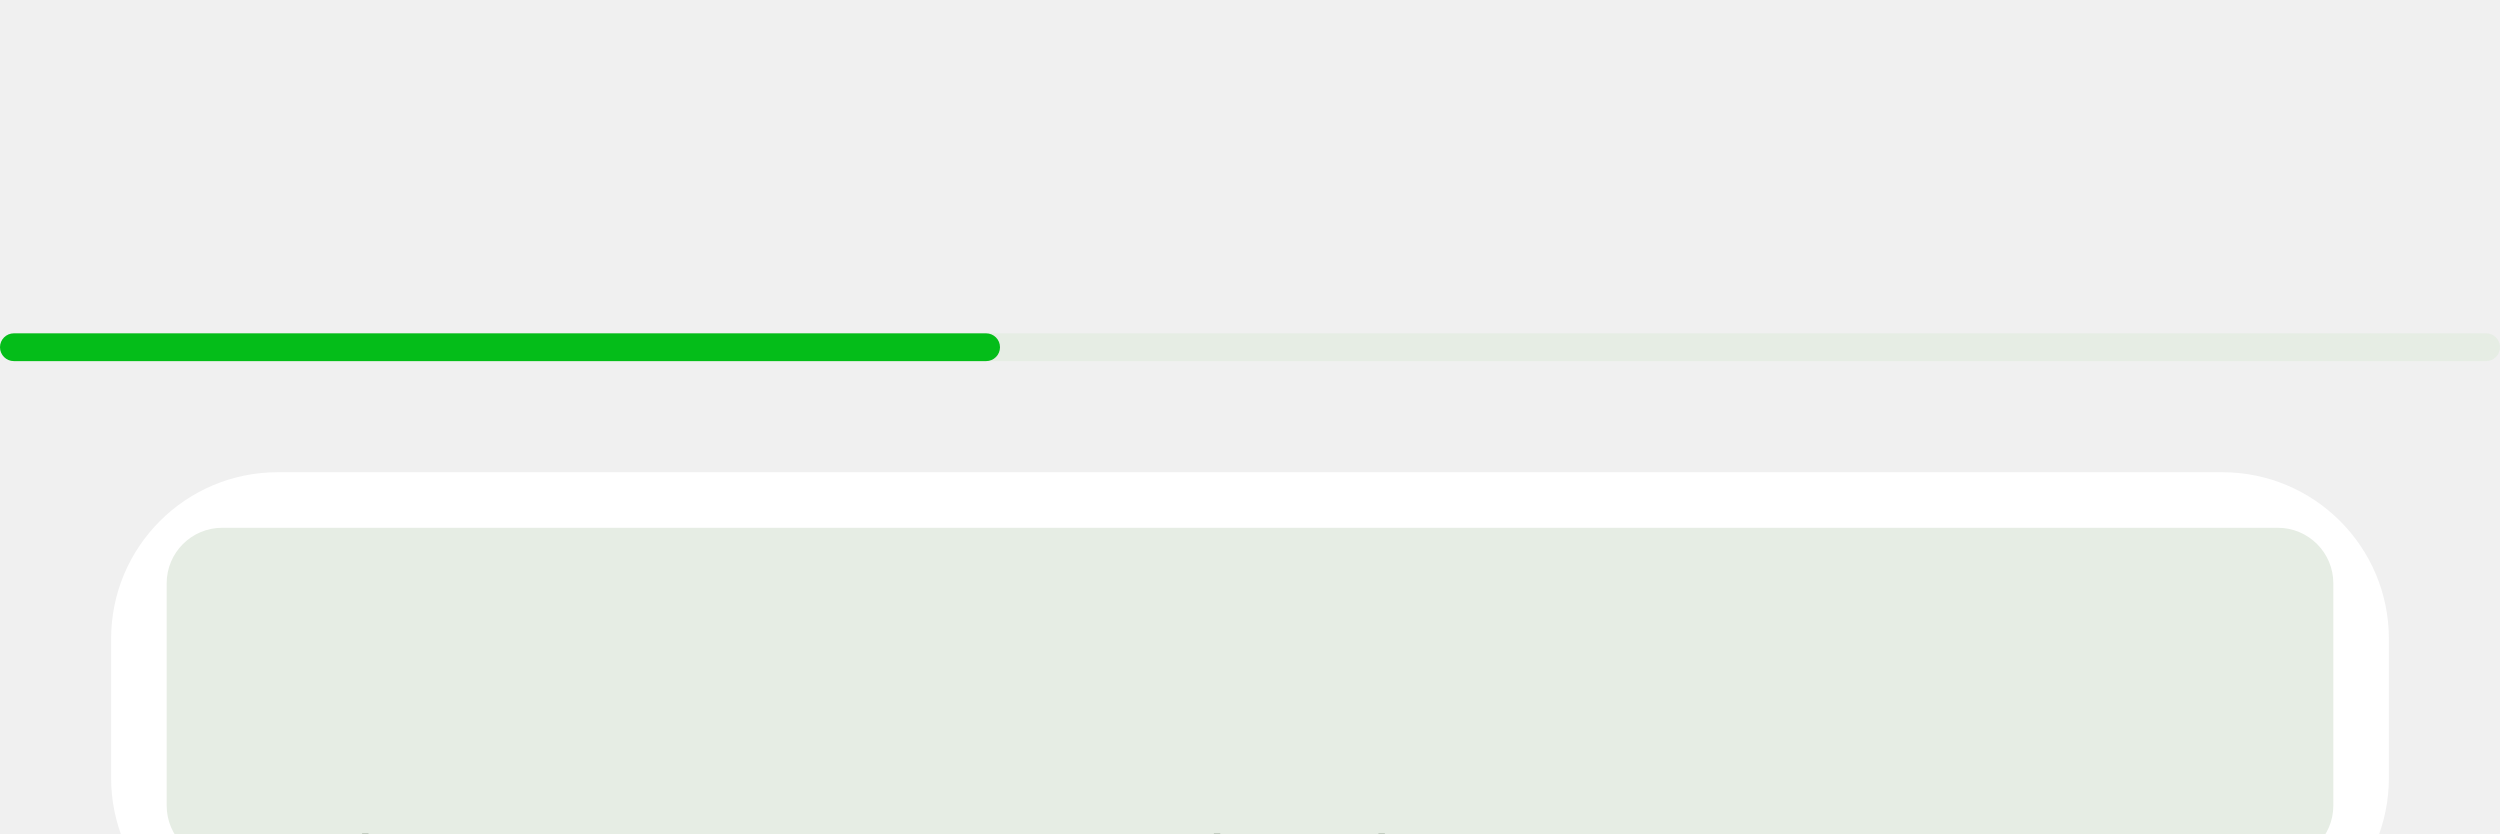
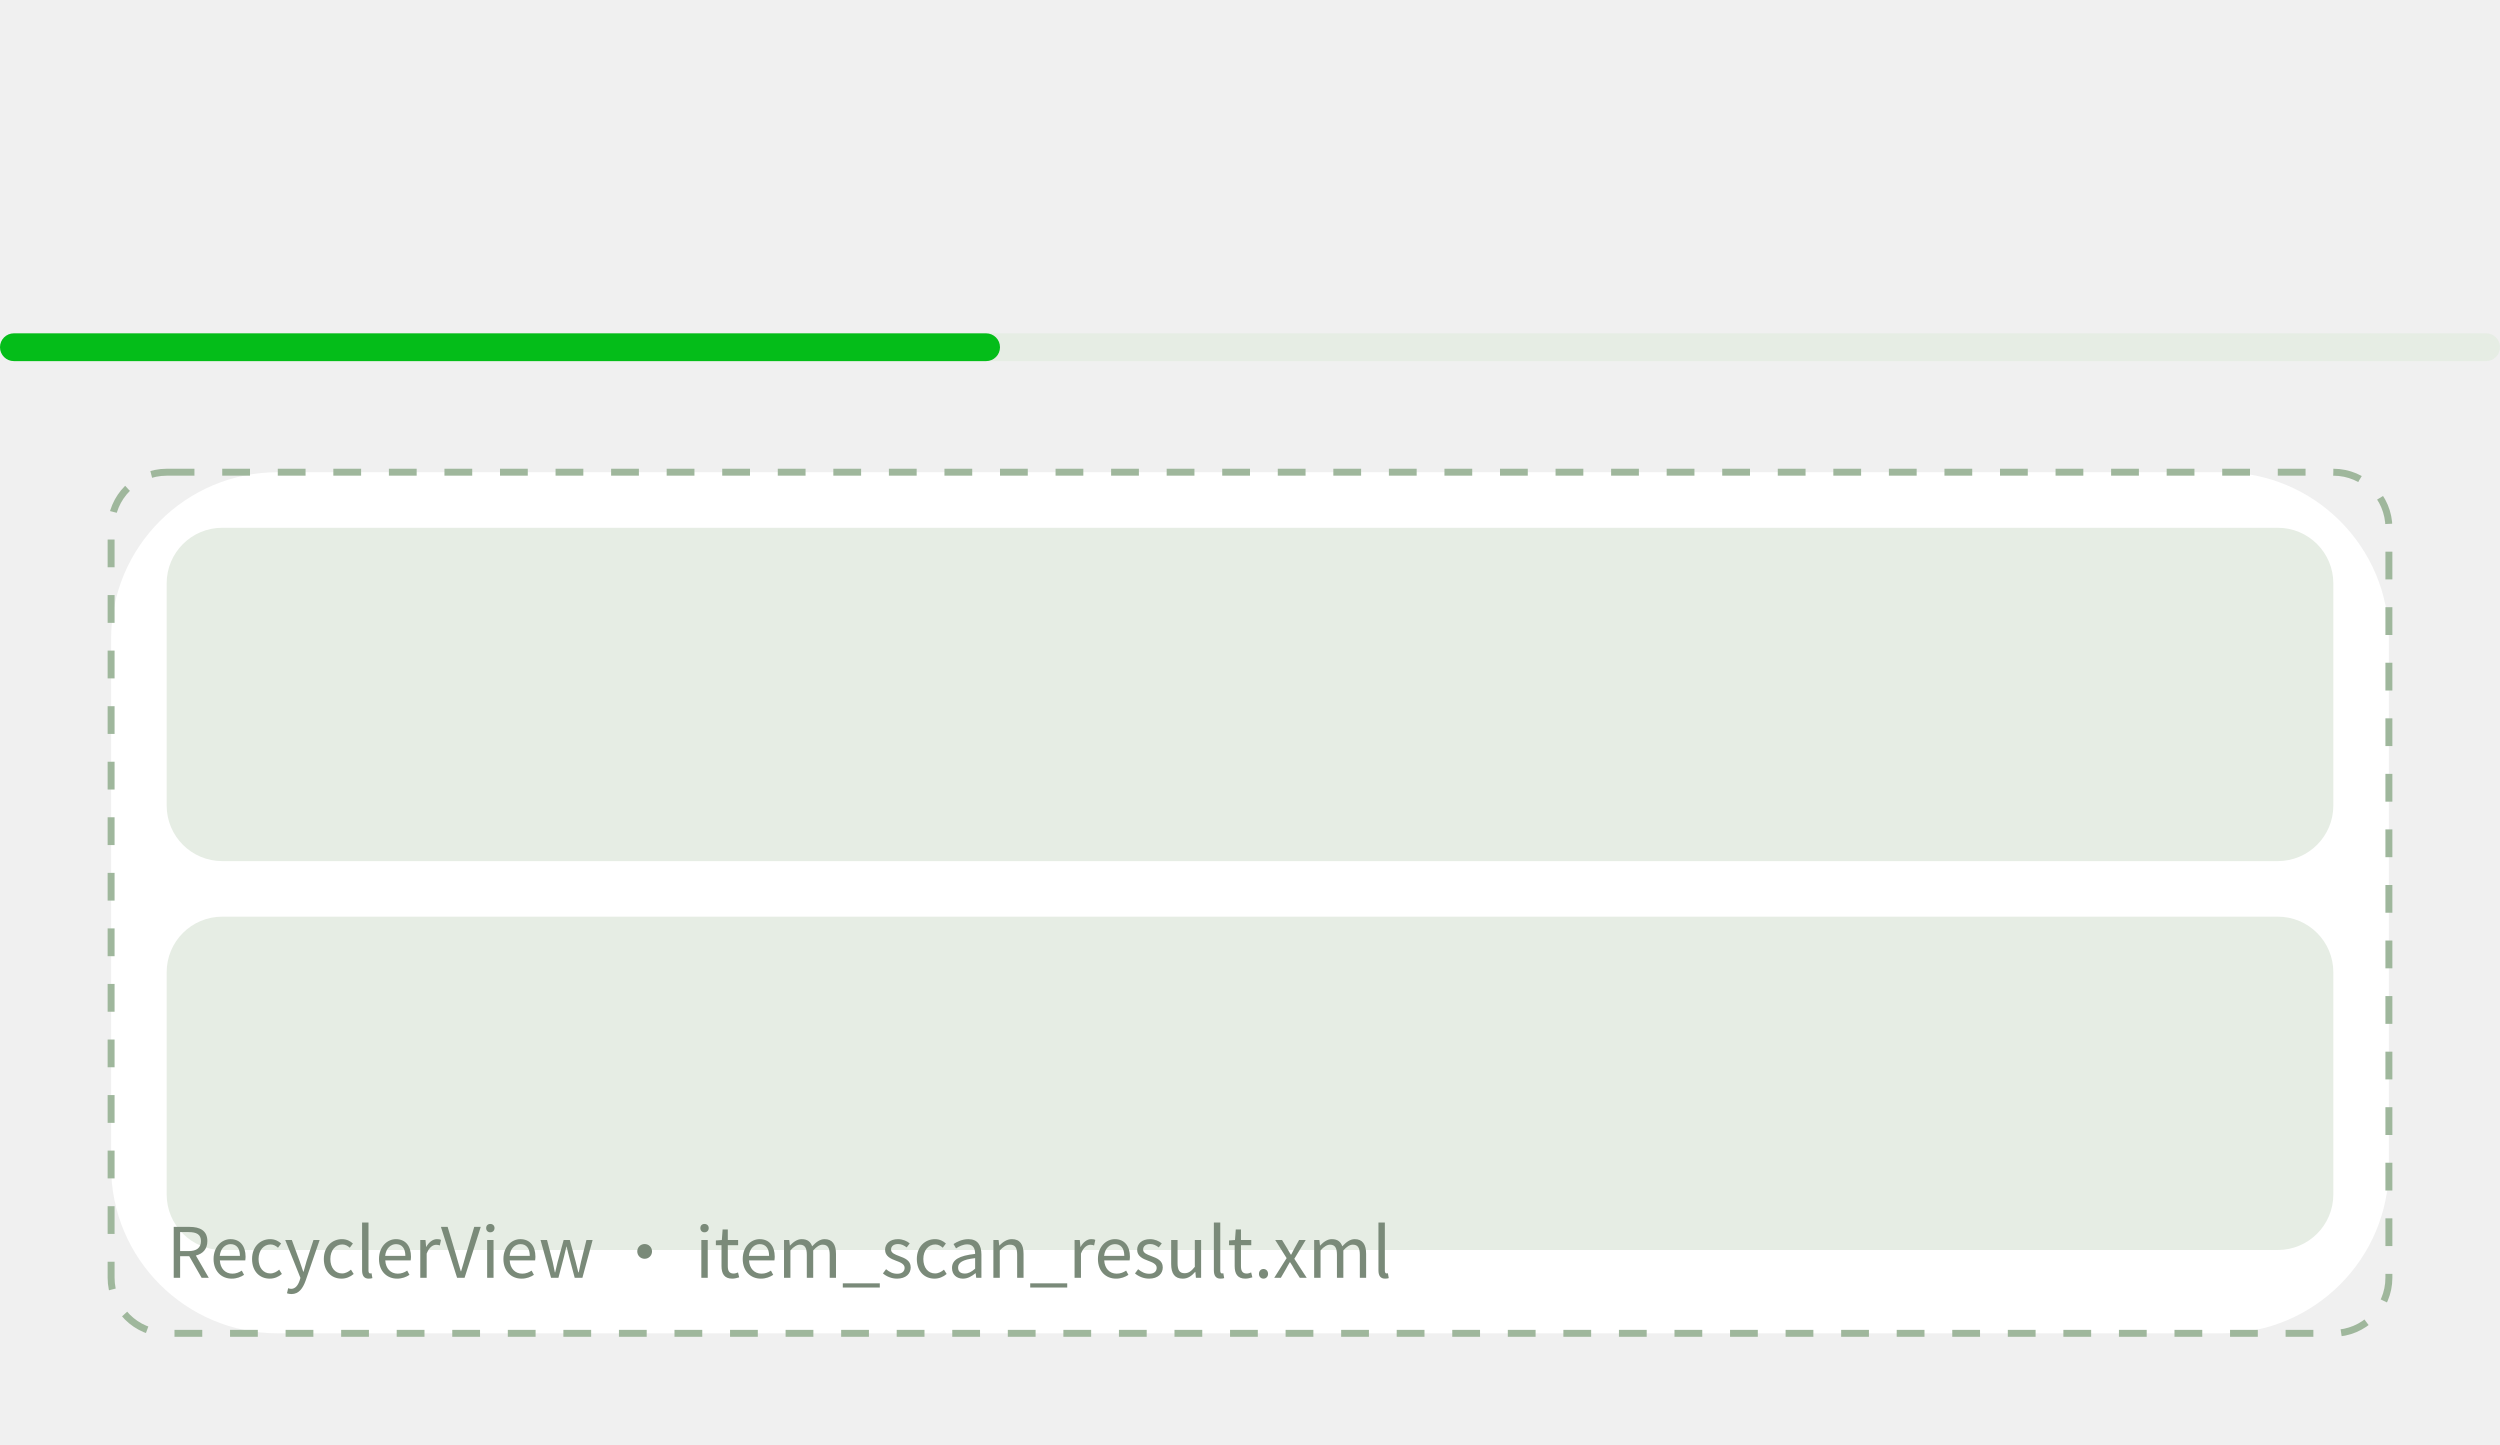
- <svg xmlns="http://www.w3.org/2000/svg" width="1080" height="360" viewBox="0 0 360 120" data-export="design-export/export_ui.py" data-mode="light" data-source="app/src/main/res/layout/activity_result_list.xml">
-   <g id="LinearLayout" data-name="LinearLayout" data-type="LinearLayout" data-x="0" data-y="0" data-w="360" data-h="120">
+ <svg xmlns="http://www.w3.org/2000/svg" width="1080" height="624" viewBox="0 0 360 208" data-export="design-export/export_ui.py" data-mode="light" data-source="app/src/main/res/layout/activity_result_list.xml">
+   <g id="LinearLayout" data-name="LinearLayout" data-type="LinearLayout" data-x="0" data-y="0" data-w="360" data-h="208">
    <g id="tvTitle" data-name="tvTitle" data-type="TextView" data-x="0" data-y="0" data-w="360" data-h="32">
    </g>
    <g id="progress" data-name="progress" data-type="ProgressBar" data-x="0" data-y="48" data-w="360" data-h="4">
      <rect x="0" y="48" width="360" height="4" fill="#E6EDE4" rx="2" ry="2" />
      <rect x="0" y="48" width="144" height="4" fill="#04BD19" rx="2" ry="2" />
    </g>
-     <g id="MaterialCardView" data-name="MaterialCardView" data-type="MaterialCardView" data-x="16" data-y="68" data-w="328" data-h="68">
-       <rect x="16" y="68" width="328" height="68" fill="#FFFFFF" rx="24" ry="24" />
-       <g id="rvList" data-name="rvList" data-type="RecyclerView" data-x="16" data-y="68" data-w="328" data-h="68">
+     <g id="MaterialCardView" data-name="MaterialCardView" data-type="MaterialCardView" data-x="16" data-y="68" data-w="328" data-h="124">
+       <rect x="16" y="68" width="328" height="124" fill="#FFFFFF" rx="24" ry="24" />
+       <g id="rvList" data-name="rvList" data-type="RecyclerView" data-x="16" data-y="68" data-w="328" data-h="124">
+         <rect x="16" y="68" width="328" height="124" fill="none" rx="8" ry="8" stroke="#9FB79C" stroke-width="1" stroke-dasharray="4 4" />
        <rect x="24" y="76" width="312" height="48" fill="#E6EDE4" rx="8" ry="8" />
-         <text font-family="Noto Sans CJK SC, Source Han Sans SC, PingFang SC, Microsoft YaHei, Roboto, sans-serif" font-size="10" fill="#7A8A79" x="24" y="128">RecyclerView · item_scan_result.xml</text>
+         <rect x="24" y="132" width="312" height="48" fill="#E6EDE4" rx="8" ry="8" />
+         <text font-family="Noto Sans CJK SC, Source Han Sans SC, PingFang SC, Microsoft YaHei, Roboto, sans-serif" font-size="10" fill="#7A8A79" x="24" y="184">RecyclerView · item_scan_result.xml</text>
      </g>
    </g>
  </g>
</svg>
